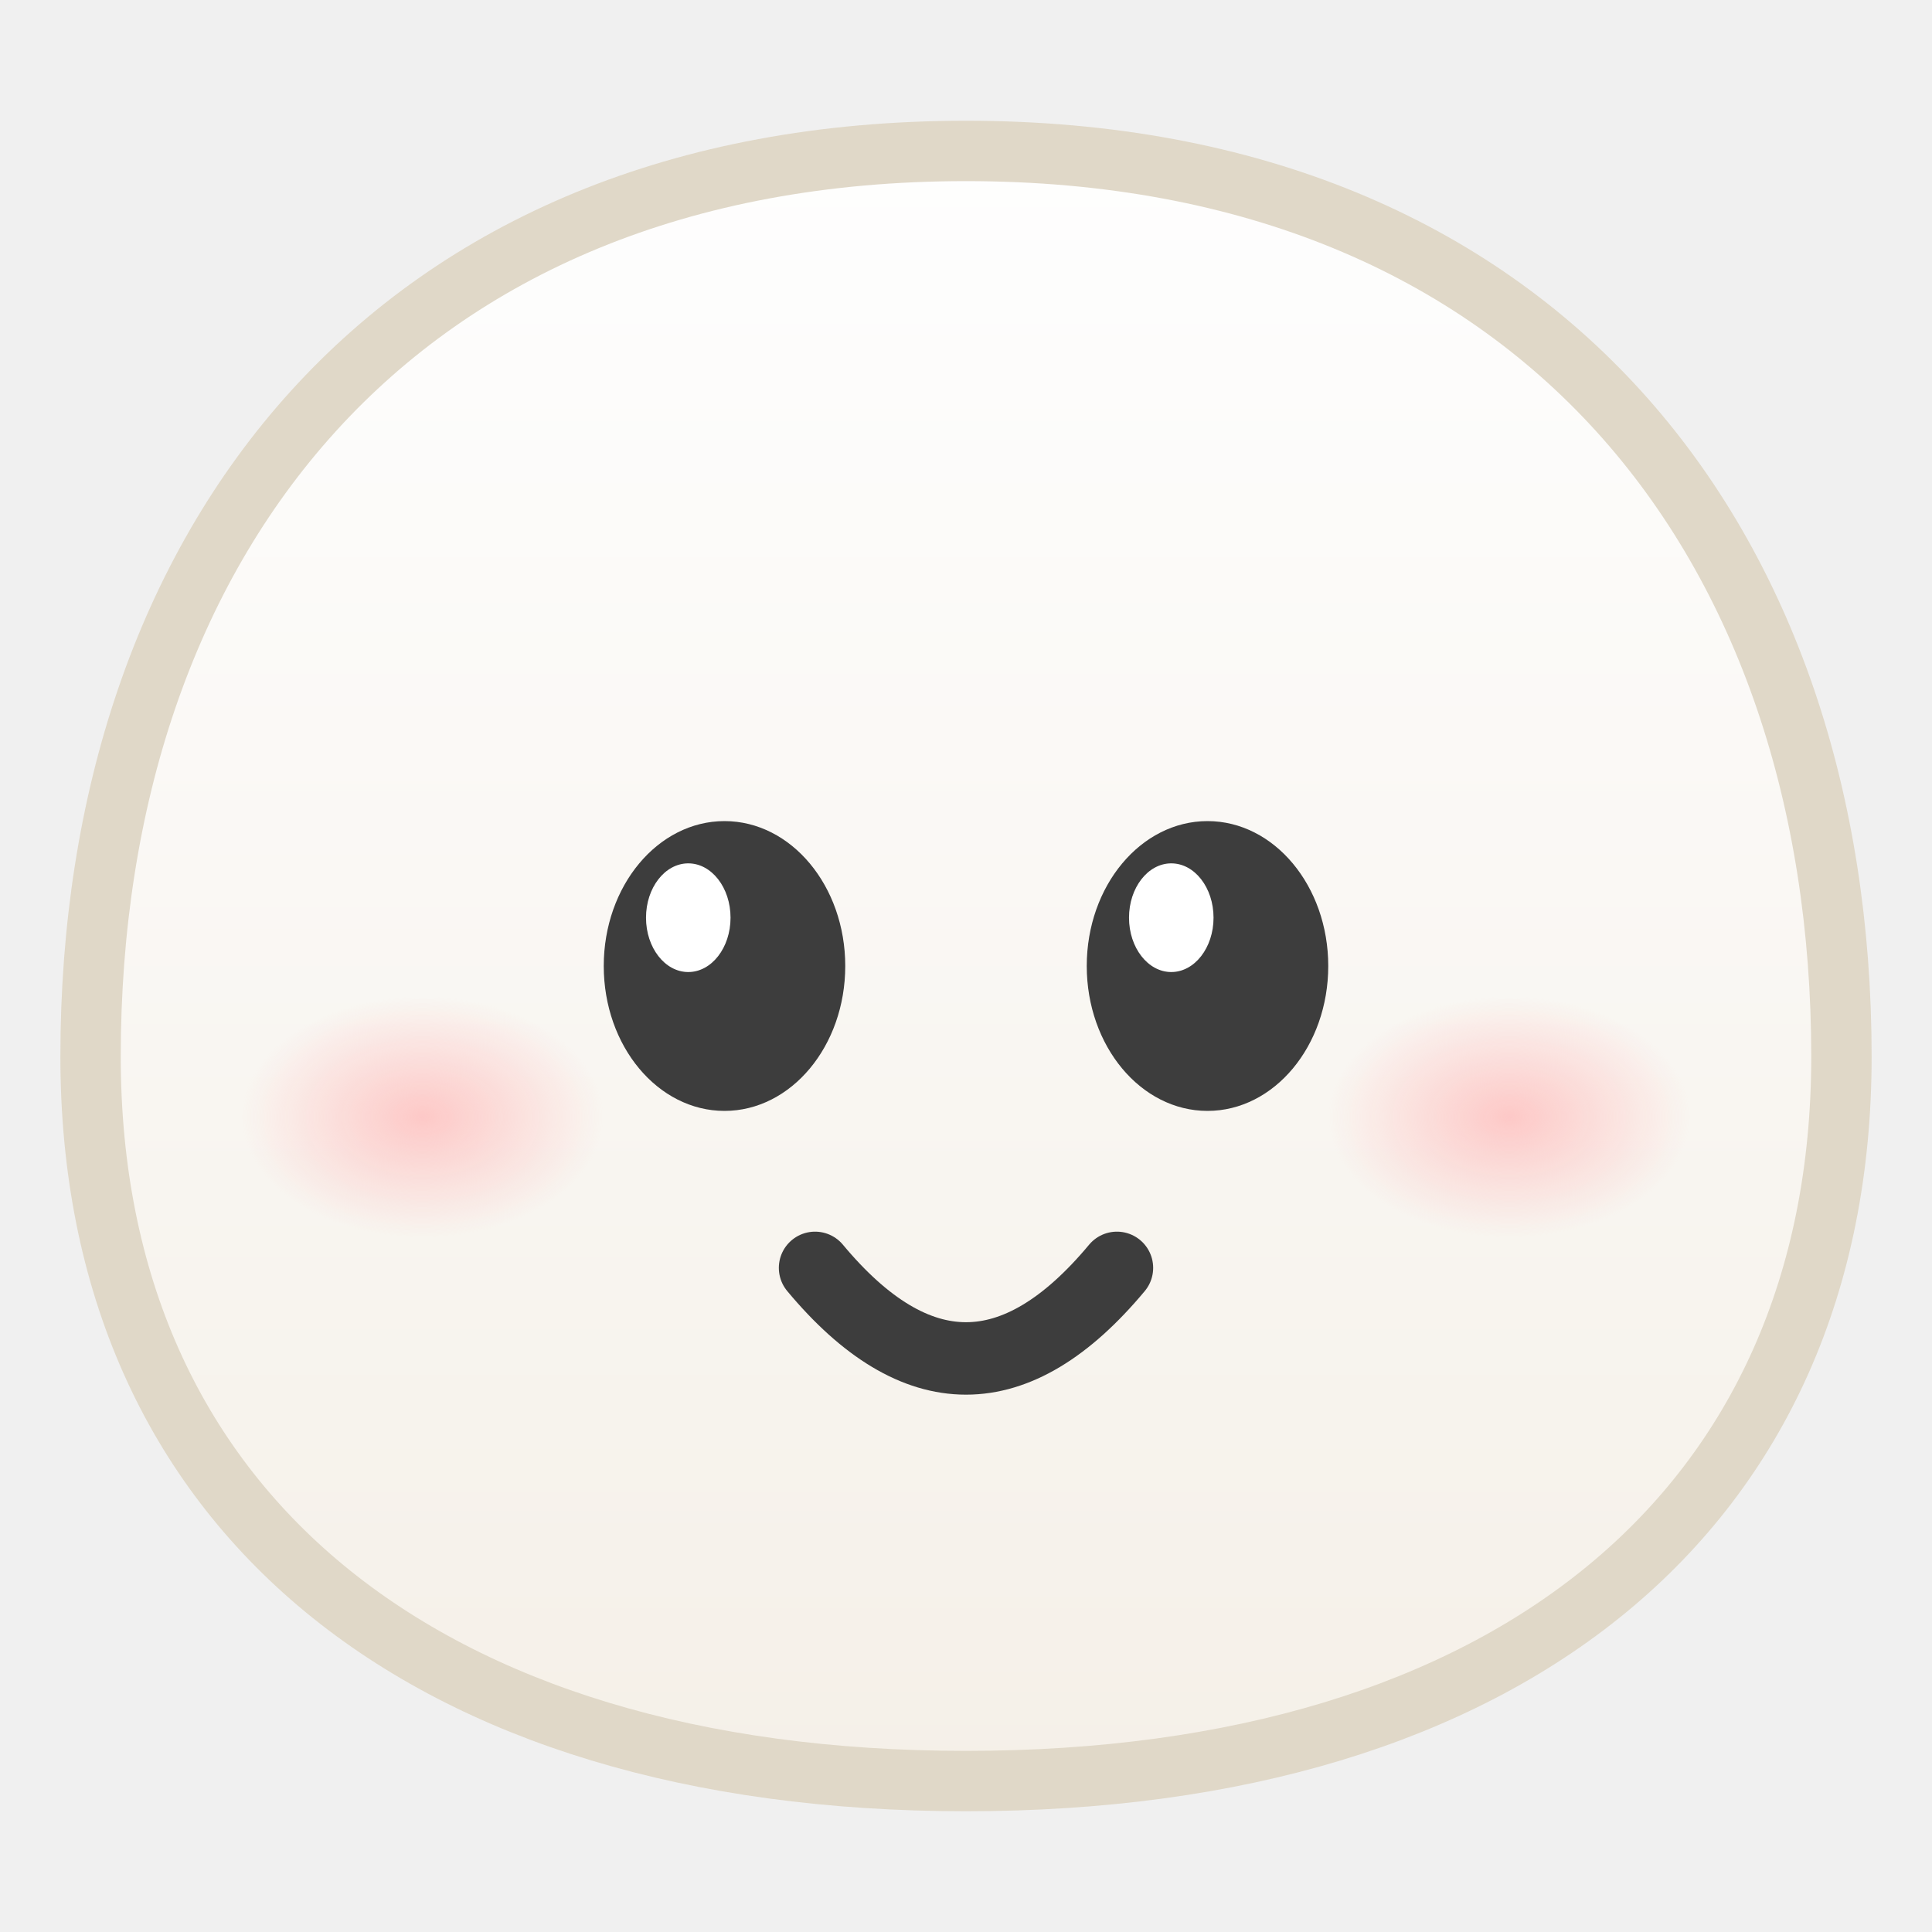
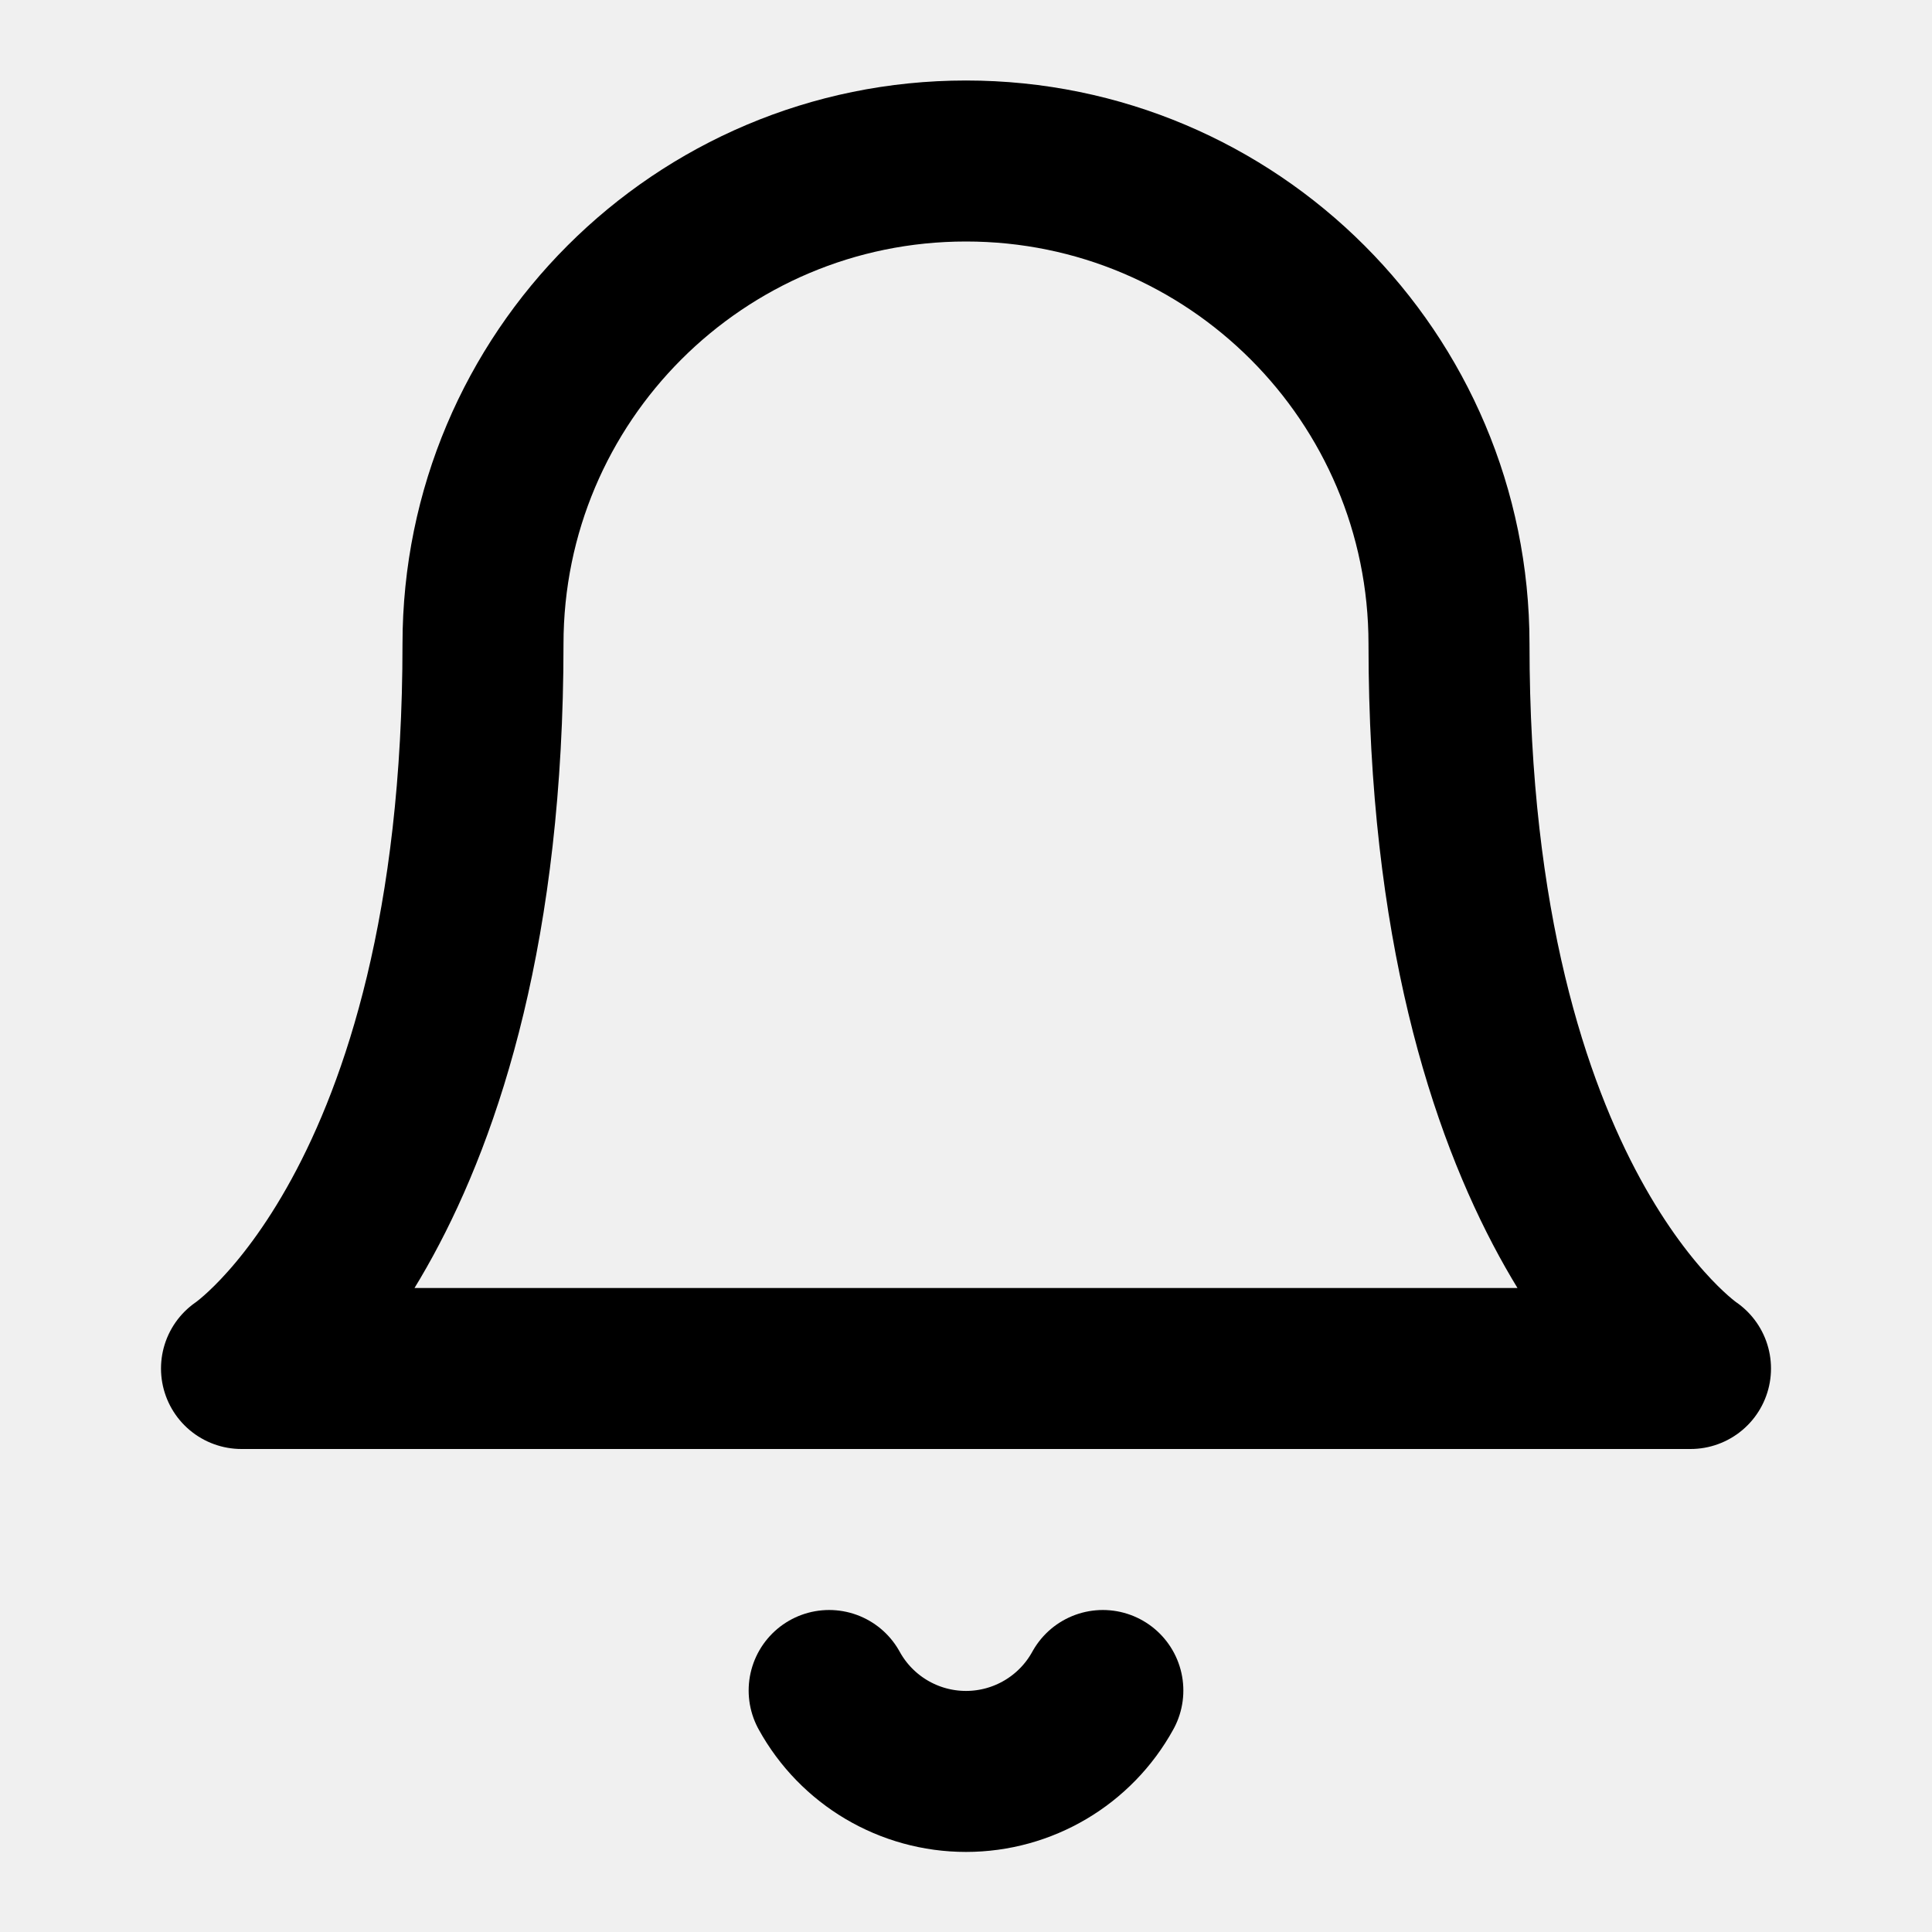
- <svg xmlns="http://www.w3.org/2000/svg" viewBox="0 0 32 32" width="32" height="32">
-   <defs>
-     <linearGradient id="mochiGrad" x1="0%" y1="0%" x2="0%" y2="100%">
-       <stop offset="0%" style="stop-color:#FEFEFE" />
-       <stop offset="100%" style="stop-color:#F5F0E8" />
-     </linearGradient>
-     <radialGradient id="blushGrad">
-       <stop offset="0%" style="stop-color:#FFB5B5; stop-opacity:0.7" />
-       <stop offset="100%" style="stop-color:#FFB5B5; stop-opacity:0" />
-     </radialGradient>
-   </defs>
-   <path d="M16 2.5             C25.5 2.5, 30.5 9, 30.5 17.5            C30.5 25, 25 29.5, 16 29.5            C7 29.5, 1.5 25, 1.5 17.5            C1.5 9, 6.5 2.5, 16 2.5Z" fill="url(#mochiGrad)" stroke="#E0D8C8" stroke-width="1" />
-   <ellipse cx="12" cy="16" rx="2" ry="2.4" fill="#3D3D3D" />
-   <ellipse cx="11.4" cy="15.2" rx="0.7" ry="0.9" fill="#FFFFFF" />
-   <ellipse cx="20" cy="16" rx="2" ry="2.4" fill="#3D3D3D" />
-   <ellipse cx="19.4" cy="15.2" rx="0.7" ry="0.9" fill="#FFFFFF" />
-   <path d="M13.5 21 Q16 24, 18.5 21" fill="none" stroke="#3D3D3D" stroke-width="1.2" stroke-linecap="round" />
-   <ellipse cx="7" cy="18.5" rx="3" ry="2" fill="url(#blushGrad)" />
-   <ellipse cx="25" cy="18.5" rx="3" ry="2" fill="url(#blushGrad)" />
+ <svg xmlns="http://www.w3.org/2000/svg" width="48" height="48" viewBox="0 0 24 24" fill="none" stroke="currentColor" stroke-width="2" stroke-linecap="round" stroke-linejoin="round">
+   <path d="M6 8a6 6 0 0 1 12 0c0 7 3 9 3 9H3s3-2 3-9" />
+   <path d="M10.3 21a1.94 1.94 0 0 0 3.4 0" />
</svg>
